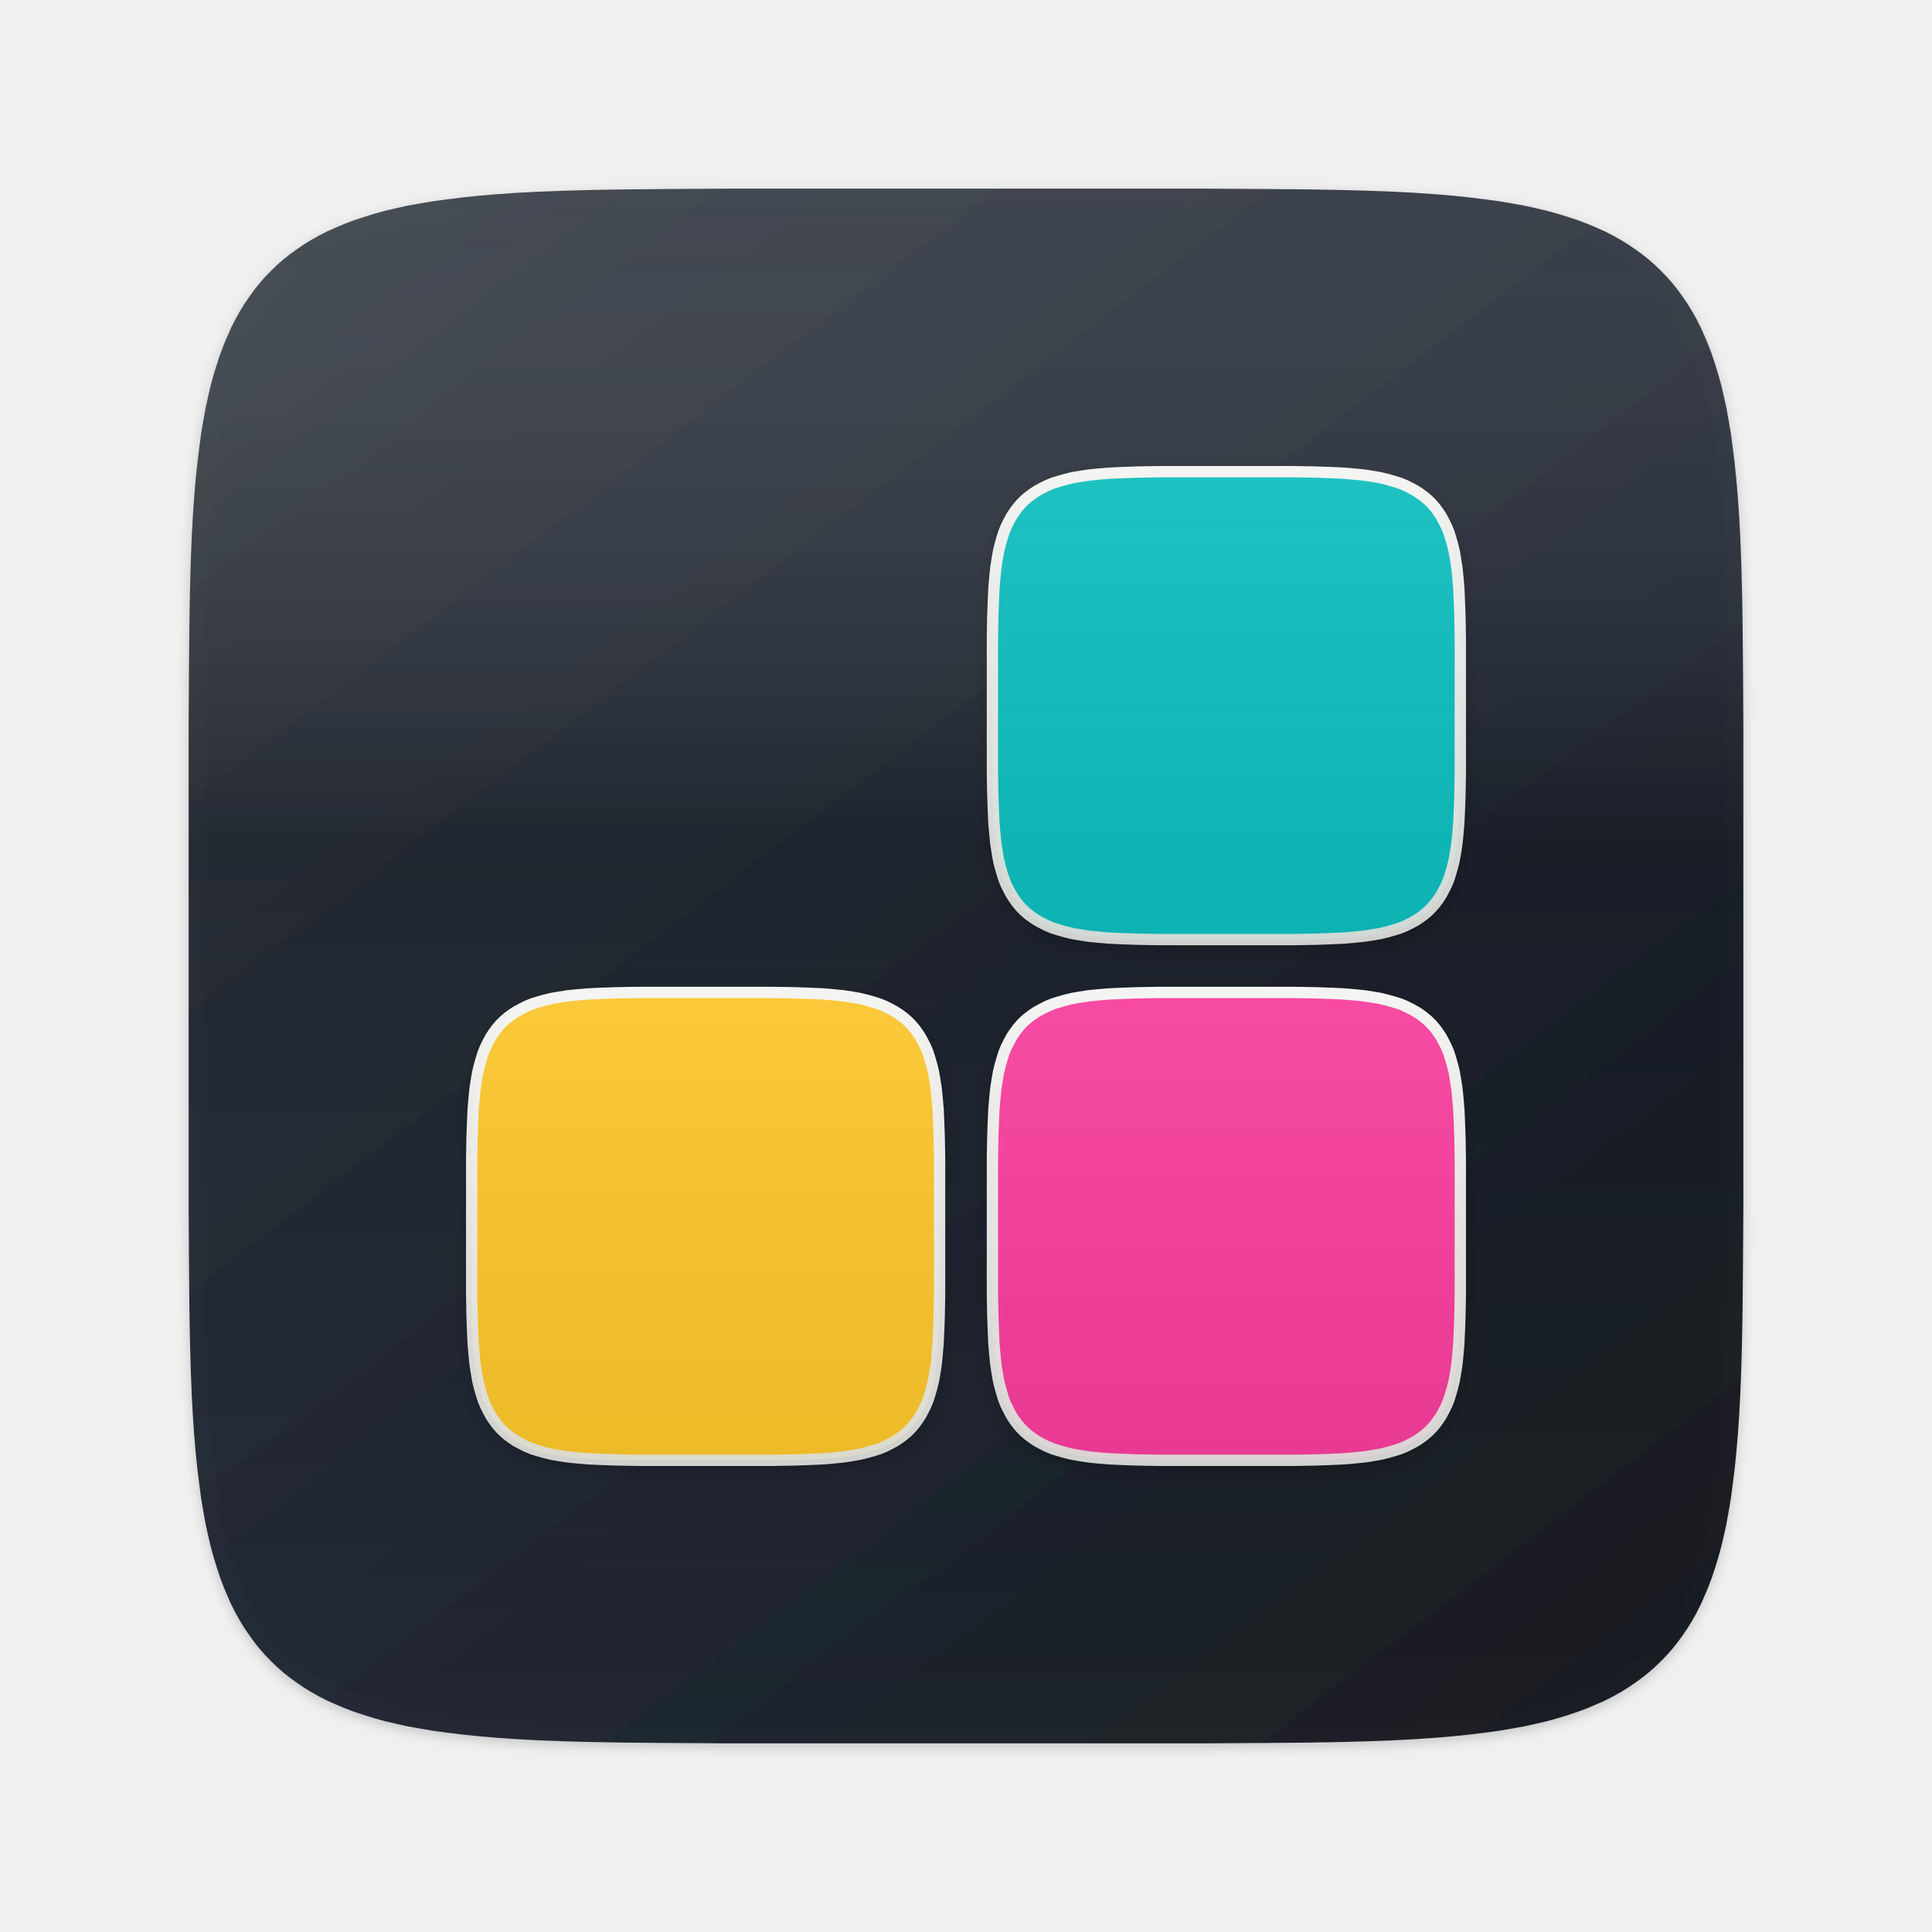
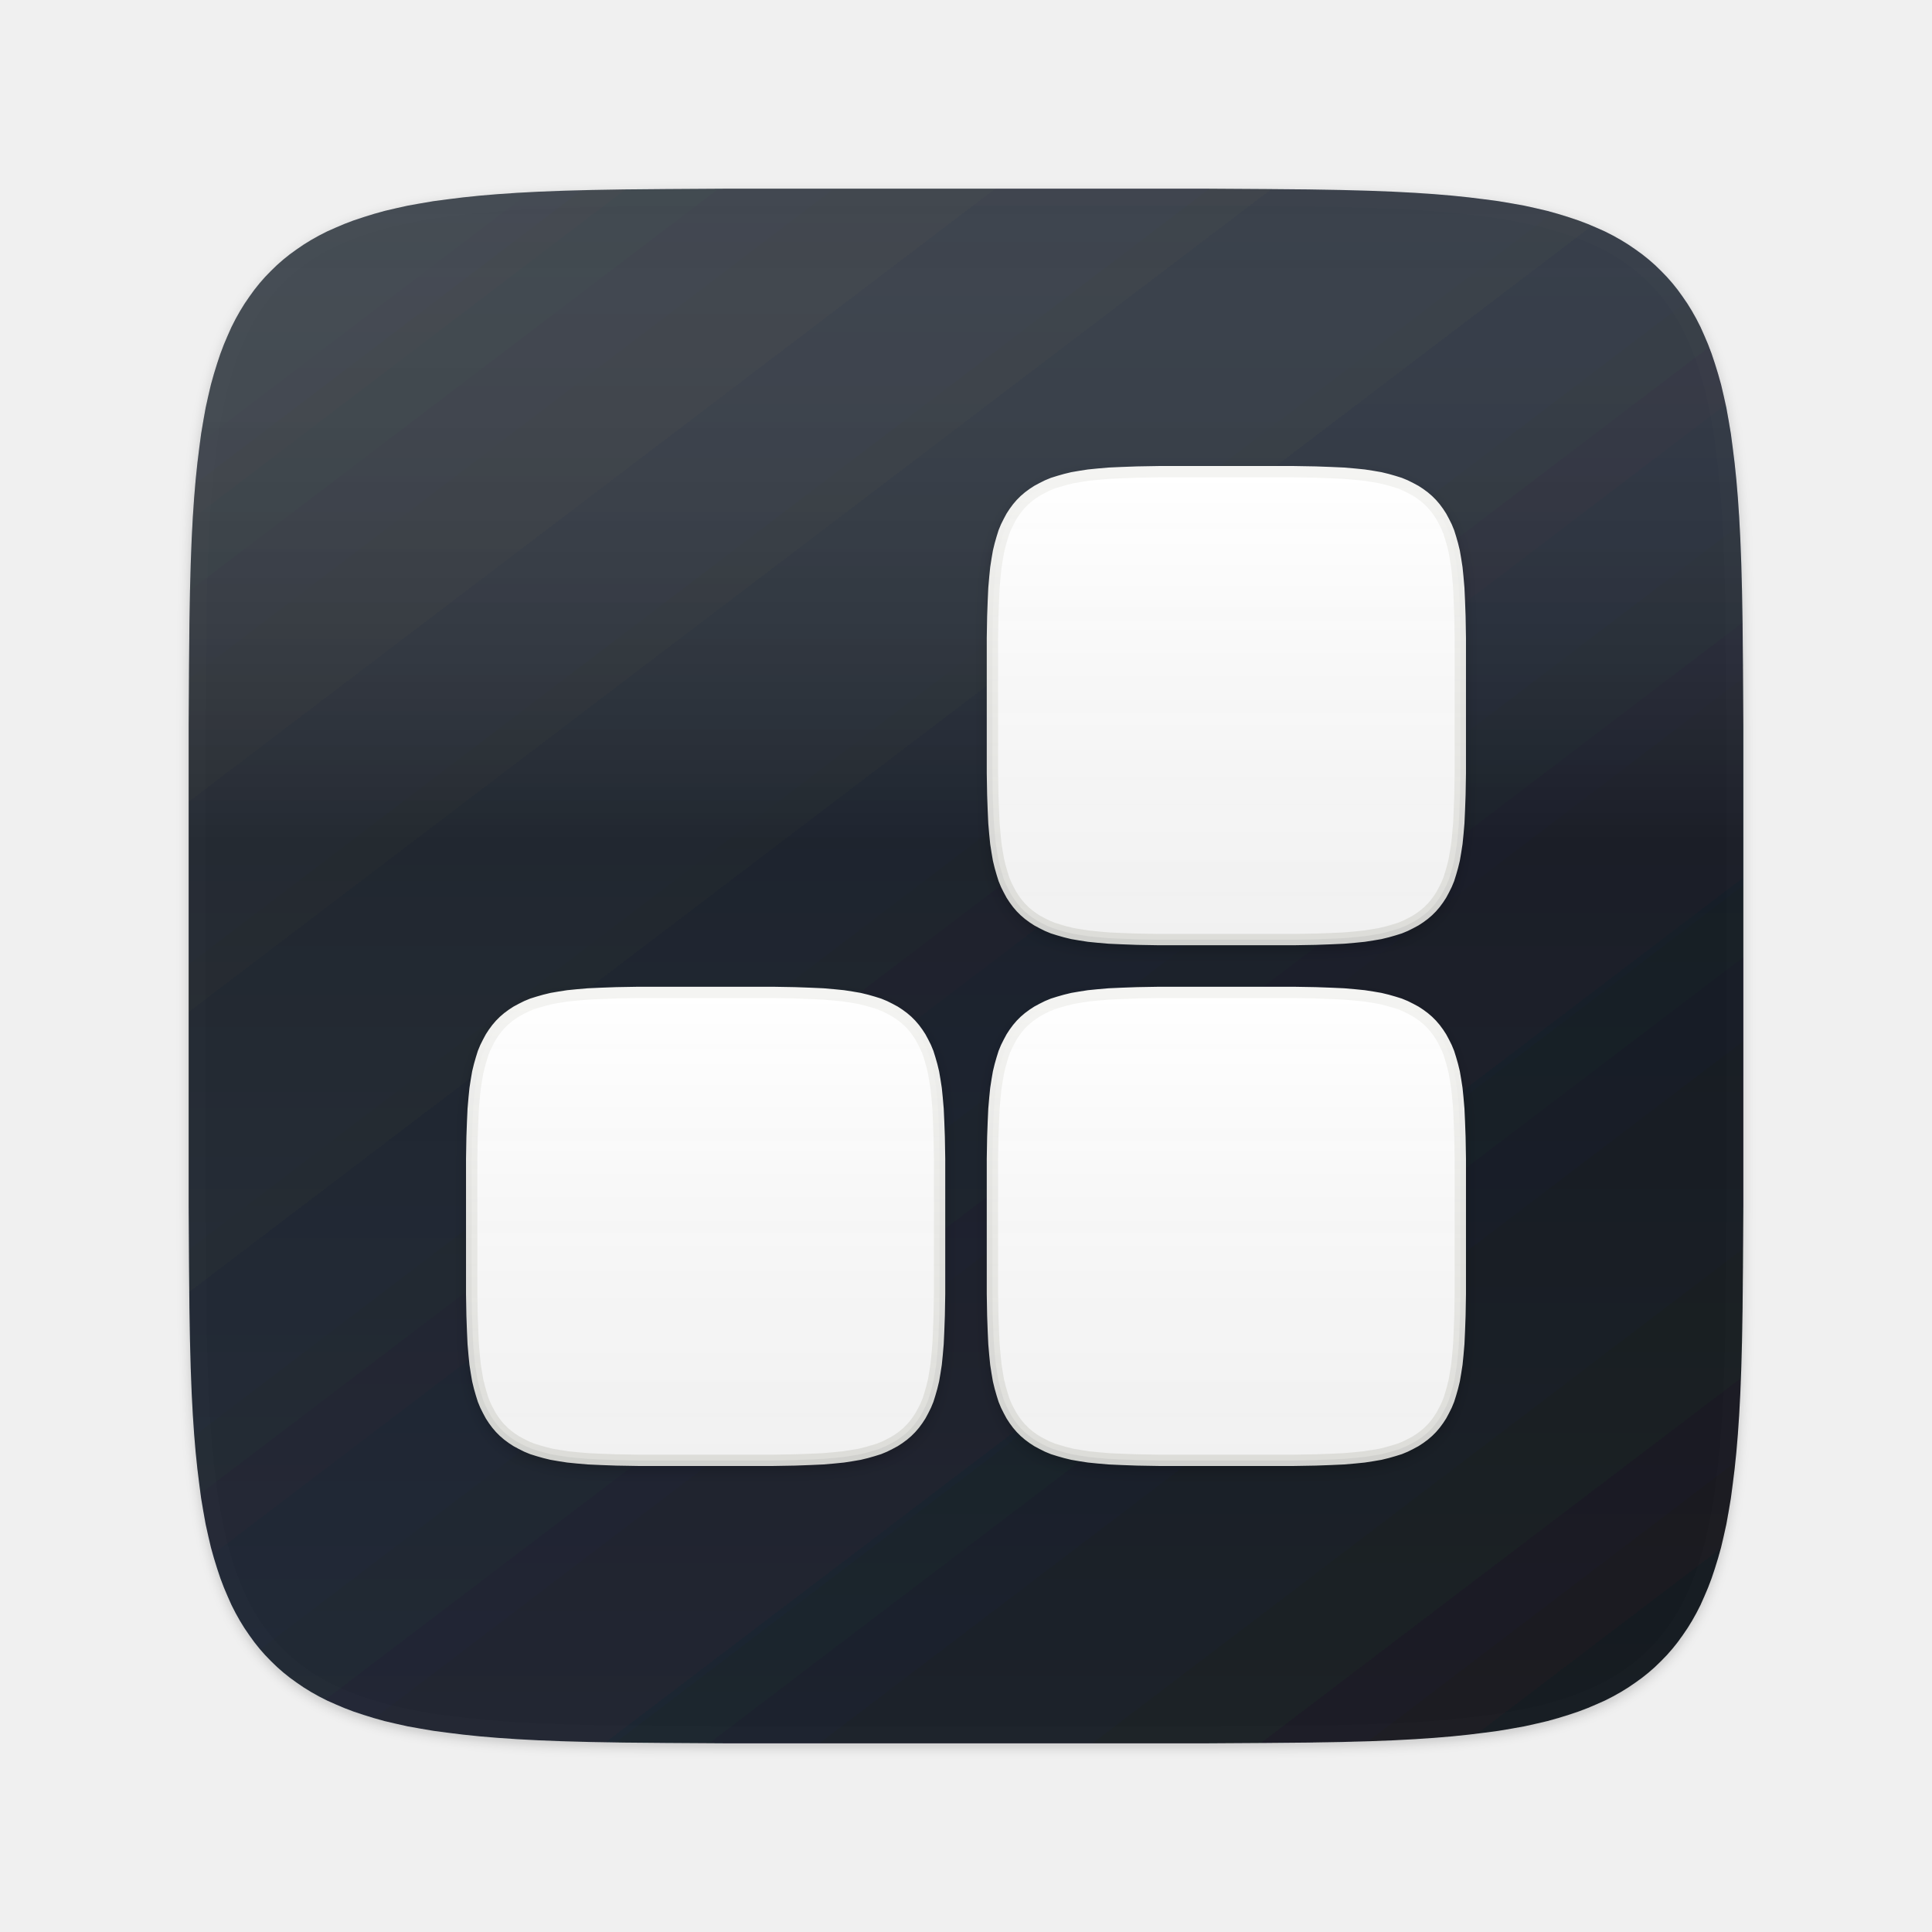
<svg xmlns="http://www.w3.org/2000/svg" data-dc-tpl="5" id="app-icon" width="380" height="380" viewBox="0 0 1024 1024" data-om-id="0e5a34cd:10">
  <defs data-dc-tpl="6" data-om-id="0e5a34cd:11">
    <clipPath data-dc-tpl="7" id="clip-base" data-om-id="0e5a34cd:12">
      <path data-dc-tpl="8" d="M924 512L924 639.2L923.8 671.1L923.6 693.3L923.3 710.8L922.9 725.6L922.4 738.5L921.8 749.9L921.1 760.2L920.3 769.7L919.4 778.4L918.4 786.5L917.4 794.1L916.2 801.2L915 807.9L913.6 814.2L912.2 820.2L910.6 825.9L908.9 831.4L907.2 836.5L905.3 841.5L903.3 846.2L901.3 850.7L899.1 855L896.8 859.1L894.4 863L891.8 866.8L889.2 870.4L886.4 873.9L883.5 877.2L880.4 880.4L877.2 883.5L873.9 886.4L870.4 889.2L866.8 891.8L863 894.4L859.1 896.8L855 899.1L850.7 901.3L846.2 903.3L841.5 905.3L836.5 907.2L831.4 908.9L825.9 910.6L820.2 912.2L814.2 913.6L807.9 915L801.2 916.2L794.1 917.4L786.5 918.4L778.4 919.4L769.7 920.3L760.2 921.1L749.9 921.8L738.5 922.4L725.6 922.9L710.8 923.3L693.3 923.6L671.1 923.8L639.2 924L512 924L384.8 924L352.9 923.8L330.7 923.6L313.2 923.3L298.4 922.9L285.5 922.4L274.1 921.8L263.8 921.1L254.3 920.3L245.6 919.4L237.5 918.4L229.9 917.4L222.8 916.2L216.1 915L209.8 913.6L203.8 912.2L198.1 910.6L192.6 908.9L187.5 907.2L182.5 905.3L177.8 903.3L173.3 901.3L169 899.1L164.9 896.8L161 894.4L157.2 891.8L153.6 889.2L150.1 886.4L146.8 883.5L143.6 880.4L140.5 877.2L137.6 873.9L134.8 870.4L132.2 866.8L129.6 863L127.2 859.1L124.9 855L122.7 850.7L120.7 846.2L118.7 841.5L116.8 836.5L115.1 831.4L113.4 825.9L111.8 820.2L110.4 814.2L109 807.9L107.8 801.2L106.6 794.1L105.6 786.5L104.6 778.4L103.7 769.7L102.9 760.2L102.2 749.9L101.6 738.5L101.1 725.6L100.7 710.8L100.4 693.3L100.2 671.1L100 639.2L100 512L100 384.8L100.2 352.9L100.4 330.7L100.7 313.2L101.1 298.4L101.6 285.5L102.2 274.1L102.9 263.8L103.7 254.3L104.6 245.6L105.6 237.5L106.6 229.9L107.8 222.8L109 216.1L110.4 209.8L111.8 203.8L113.4 198.1L115.1 192.6L116.8 187.5L118.7 182.5L120.7 177.8L122.7 173.3L124.9 169L127.2 164.9L129.6 161L132.2 157.2L134.8 153.6L137.6 150.1L140.5 146.8L143.6 143.6L146.8 140.5L150.1 137.6L153.6 134.8L157.2 132.2L161 129.6L164.9 127.2L169 124.9L173.3 122.7L177.8 120.7L182.5 118.7L187.5 116.8L192.6 115.1L198.1 113.4L203.8 111.8L209.8 110.4L216.1 109L222.8 107.8L229.9 106.6L237.5 105.6L245.6 104.6L254.3 103.7L263.8 102.9L274.1 102.2L285.5 101.6L298.4 101.1L313.2 100.7L330.7 100.4L352.9 100.2L384.8 100L512 100L639.2 100L671.1 100.2L693.3 100.4L710.8 100.7L725.6 101.1L738.5 101.6L749.9 102.2L760.2 102.9L769.7 103.7L778.4 104.6L786.5 105.6L794.1 106.6L801.2 107.8L807.9 109L814.2 110.4L820.2 111.8L825.9 113.4L831.4 115.1L836.5 116.8L841.5 118.7L846.2 120.7L850.7 122.7L855 124.9L859.1 127.2L863 129.6L866.8 132.2L870.4 134.8L873.9 137.6L877.2 140.5L880.4 143.6L883.5 146.8L886.4 150.1L889.2 153.6L891.8 157.2L894.4 161L896.8 164.9L899.1 169L901.3 173.3L903.3 177.8L905.3 182.5L907.2 187.5L908.9 192.6L910.6 198.1L912.2 203.8L913.6 209.8L915 216.1L916.2 222.8L917.4 229.9L918.4 237.5L919.4 245.6L920.3 254.3L921.1 263.8L921.8 274.1L922.4 285.5L922.9 298.4L923.3 313.2L923.6 330.7L923.8 352.9L924 384.8Z" data-om-id="0e5a34cd:13" />
    </clipPath>
    <linearGradient data-dc-tpl="9" id="base-shade" x1="0" y1="0" x2="0" y2="1" data-om-id="0e5a34cd:14">
      <stop data-dc-tpl="10" offset="0" stop-color="#ffffff" stop-opacity="0.075" data-om-id="0e5a34cd:15" />
      <stop data-dc-tpl="11" offset="0.42" stop-color="#000000" stop-opacity="0.215" data-om-id="0e5a34cd:16" />
      <stop data-dc-tpl="12" offset="1" stop-color="#000000" stop-opacity="0" data-om-id="0e5a34cd:17" />
    </linearGradient>
    <linearGradient data-dc-tpl="13" id="base-fill" x1="0.12" y1="0" x2="0.88" y2="1" data-om-id="0e5a34cd:18">
      <stop data-dc-tpl="14" offset="0" stop-color="#363D45" data-om-id="0e5a34cd:19" />
      <stop data-dc-tpl="15" offset="0.55" stop-color="#232A37" data-om-id="0e5a34cd:20" />
      <stop data-dc-tpl="16" offset="1" stop-color="#191D22" data-om-id="0e5a34cd:21" />
    </linearGradient>
    <radialGradient data-dc-tpl="17" id="rim-tl" gradientUnits="userSpaceOnUse" cx="130" cy="130" r="590" data-om-id="0e5a34cd:22">
      <stop data-dc-tpl="18" offset="0" stop-color="#EEF6FA" stop-opacity="0.53" data-om-id="0e5a34cd:23" />
      <stop data-dc-tpl="19" offset="0.5" stop-color="#EEF6FA" stop-opacity="0.148" data-om-id="0e5a34cd:24" />
      <stop data-dc-tpl="20" offset="1" stop-color="#EEF6FA" stop-opacity="0" data-om-id="0e5a34cd:25" />
    </radialGradient>
    <radialGradient data-dc-tpl="21" id="rim-br" gradientUnits="userSpaceOnUse" cx="894" cy="894" r="580" data-om-id="0e5a34cd:26">
      <stop data-dc-tpl="22" offset="0" stop-color="#BFD4E8" stop-opacity="0.9" data-om-id="0e5a34cd:27" />
      <stop data-dc-tpl="23" offset="0.5" stop-color="#BFD4E8" stop-opacity="0.252" data-om-id="0e5a34cd:28" />
      <stop data-dc-tpl="24" offset="1" stop-color="#BFD4E8" stop-opacity="0" data-om-id="0e5a34cd:29" />
    </radialGradient>
    <radialGradient data-dc-tpl="25" id="glow-tl" gradientUnits="userSpaceOnUse" cx="130" cy="130" r="590" data-om-id="0e5a34cd:30">
      <stop data-dc-tpl="26" offset="0" stop-color="#EEF6FA" stop-opacity="0.265" data-om-id="0e5a34cd:31" />
      <stop data-dc-tpl="27" offset="1" stop-color="#EEF6FA" stop-opacity="0" data-om-id="0e5a34cd:32" />
    </radialGradient>
    <radialGradient data-dc-tpl="28" id="glow-br" gradientUnits="userSpaceOnUse" cx="894" cy="894" r="580" data-om-id="0e5a34cd:33">
      <stop data-dc-tpl="29" offset="0" stop-color="#BFD4E8" stop-opacity="0.45" data-om-id="0e5a34cd:34" />
      <stop data-dc-tpl="30" offset="1" stop-color="#BFD4E8" stop-opacity="0" data-om-id="0e5a34cd:35" />
    </radialGradient>
    <filter data-dc-tpl="31" id="glow-blur" x="-10%" y="-10%" width="120%" height="120%" data-om-id="0e5a34cd:36">
      <feGaussianBlur data-dc-tpl="32" stdDeviation="20" data-om-id="0e5a34cd:37" />
    </filter>
    <linearGradient data-dc-tpl="33" id="tile-shade" x1="0" y1="0" x2="0" y2="1" data-om-id="0e5a34cd:38">
      <stop data-dc-tpl="34" offset="0" stop-color="#ffffff" stop-opacity="0.075" data-om-id="0e5a34cd:39" />
      <stop data-dc-tpl="35" offset="1" stop-color="#000000" stop-opacity="0.055" data-om-id="0e5a34cd:40" />
    </linearGradient>
    <linearGradient data-dc-tpl="36" id="tile-rim" x1="0" y1="0" x2="0" y2="1" data-om-id="0e5a34cd:41">
      <stop data-dc-tpl="37" offset="0" stop-color="#f4f4f2" stop-opacity="1.012" data-om-id="0e5a34cd:42" />
      <stop data-dc-tpl="38" offset="1" stop-color="#dcdcd8" stop-opacity="0.943" data-om-id="0e5a34cd:43" />
    </linearGradient>
    <filter data-dc-tpl="39" id="cast" x="-20%" y="-20%" width="140%" height="145%" data-om-id="0e5a34cd:44">
      <feDropShadow data-dc-tpl="40" dx="0" dy="10" stdDeviation="12" flood-color="#000000" flood-opacity="0" data-om-id="0e5a34cd:45" />
      <feDropShadow data-dc-tpl="41" dx="0" dy="2" stdDeviation="3" flood-color="#000000" flood-opacity="0.18" data-om-id="0e5a34cd:46" />
    </filter>
    <filter data-dc-tpl="42" id="tile-drop" x="-15%" y="-15%" width="130%" height="135%" data-om-id="0e5a34cd:47">
      <feDropShadow data-dc-tpl="43" dx="0" dy="3" stdDeviation="5" flood-color="#000000" flood-opacity="0.34" data-om-id="0e5a34cd:48" />
    </filter>
  </defs>
  <g data-dc-tpl="44" filter="url(#cast)" data-om-id="0e5a34cd:49">
    <path data-dc-tpl="45" d="M924 512L924 639.2L923.8 671.1L923.6 693.3L923.3 710.8L922.9 725.6L922.4 738.5L921.8 749.9L921.1 760.2L920.3 769.7L919.4 778.4L918.4 786.5L917.4 794.1L916.2 801.2L915 807.9L913.6 814.2L912.2 820.2L910.6 825.9L908.9 831.4L907.2 836.5L905.3 841.5L903.3 846.2L901.3 850.7L899.1 855L896.8 859.1L894.4 863L891.8 866.8L889.2 870.4L886.4 873.9L883.5 877.2L880.4 880.4L877.2 883.5L873.9 886.4L870.4 889.2L866.8 891.8L863 894.4L859.1 896.8L855 899.1L850.7 901.3L846.2 903.3L841.5 905.3L836.5 907.2L831.4 908.9L825.9 910.6L820.2 912.2L814.2 913.6L807.9 915L801.2 916.2L794.1 917.4L786.5 918.4L778.4 919.4L769.7 920.3L760.2 921.1L749.9 921.8L738.5 922.4L725.6 922.9L710.8 923.3L693.3 923.6L671.1 923.8L639.2 924L512 924L384.8 924L352.9 923.8L330.7 923.6L313.2 923.3L298.4 922.9L285.5 922.4L274.1 921.8L263.8 921.1L254.3 920.3L245.6 919.4L237.5 918.4L229.9 917.4L222.8 916.2L216.1 915L209.8 913.6L203.8 912.2L198.1 910.6L192.6 908.9L187.5 907.2L182.5 905.3L177.8 903.3L173.3 901.3L169 899.1L164.9 896.8L161 894.4L157.2 891.8L153.6 889.2L150.1 886.4L146.8 883.5L143.6 880.4L140.5 877.2L137.6 873.9L134.8 870.4L132.2 866.8L129.6 863L127.2 859.1L124.9 855L122.7 850.7L120.7 846.2L118.7 841.5L116.8 836.5L115.1 831.4L113.4 825.9L111.8 820.2L110.4 814.2L109 807.9L107.8 801.2L106.6 794.1L105.6 786.5L104.6 778.4L103.7 769.7L102.9 760.2L102.2 749.9L101.6 738.5L101.1 725.6L100.7 710.8L100.4 693.3L100.2 671.1L100 639.2L100 512L100 384.8L100.2 352.9L100.4 330.7L100.7 313.2L101.1 298.4L101.6 285.5L102.2 274.1L102.9 263.8L103.7 254.3L104.6 245.6L105.6 237.5L106.6 229.9L107.8 222.8L109 216.1L110.4 209.8L111.8 203.8L113.4 198.1L115.1 192.6L116.8 187.5L118.7 182.5L120.7 177.8L122.7 173.3L124.9 169L127.2 164.9L129.6 161L132.2 157.2L134.8 153.6L137.6 150.1L140.5 146.8L143.6 143.6L146.8 140.5L150.1 137.6L153.6 134.8L157.2 132.2L161 129.6L164.9 127.2L169 124.9L173.3 122.7L177.8 120.7L182.5 118.7L187.5 116.8L192.6 115.1L198.1 113.4L203.8 111.8L209.8 110.4L216.1 109L222.8 107.8L229.9 106.6L237.5 105.6L245.6 104.6L254.3 103.7L263.8 102.9L274.1 102.2L285.5 101.6L298.4 101.1L313.2 100.7L330.7 100.4L352.9 100.2L384.8 100L512 100L639.2 100L671.1 100.2L693.3 100.4L710.8 100.7L725.6 101.1L738.5 101.6L749.9 102.2L760.2 102.9L769.7 103.7L778.4 104.6L786.5 105.6L794.1 106.6L801.2 107.8L807.9 109L814.2 110.4L820.2 111.8L825.9 113.4L831.4 115.1L836.5 116.8L841.5 118.7L846.2 120.7L850.7 122.7L855 124.9L859.1 127.2L863 129.6L866.8 132.2L870.4 134.8L873.9 137.6L877.2 140.5L880.4 143.6L883.5 146.8L886.4 150.1L889.2 153.6L891.8 157.2L894.4 161L896.8 164.9L899.1 169L901.3 173.3L903.3 177.8L905.3 182.5L907.2 187.5L908.9 192.6L910.6 198.1L912.2 203.8L913.6 209.8L915 216.1L916.2 222.8L917.4 229.9L918.4 237.5L919.4 245.6L920.3 254.3L921.1 263.8L921.8 274.1L922.4 285.5L922.9 298.4L923.3 313.2L923.6 330.7L923.8 352.9L924 384.8Z" fill="url(#base-fill)" data-om-id="0e5a34cd:50" />
  </g>
  <path data-dc-tpl="46" d="M924 512L924 639.2L923.8 671.1L923.6 693.3L923.3 710.8L922.9 725.6L922.4 738.5L921.8 749.9L921.1 760.2L920.3 769.7L919.4 778.4L918.4 786.5L917.4 794.1L916.2 801.2L915 807.9L913.6 814.2L912.2 820.2L910.6 825.9L908.9 831.4L907.2 836.5L905.3 841.5L903.3 846.2L901.3 850.7L899.1 855L896.8 859.1L894.4 863L891.8 866.8L889.2 870.4L886.4 873.9L883.5 877.2L880.4 880.4L877.2 883.5L873.9 886.4L870.4 889.2L866.8 891.8L863 894.4L859.1 896.8L855 899.1L850.7 901.3L846.2 903.3L841.5 905.3L836.5 907.2L831.4 908.9L825.9 910.6L820.2 912.2L814.2 913.6L807.9 915L801.2 916.2L794.1 917.4L786.5 918.4L778.4 919.4L769.7 920.3L760.2 921.1L749.9 921.8L738.5 922.4L725.6 922.9L710.8 923.3L693.3 923.6L671.1 923.8L639.2 924L512 924L384.8 924L352.9 923.8L330.7 923.6L313.2 923.3L298.4 922.9L285.5 922.4L274.1 921.8L263.8 921.1L254.3 920.3L245.6 919.4L237.5 918.4L229.9 917.4L222.8 916.2L216.1 915L209.8 913.6L203.8 912.2L198.1 910.6L192.6 908.9L187.5 907.2L182.5 905.3L177.8 903.3L173.3 901.3L169 899.1L164.9 896.8L161 894.4L157.2 891.8L153.6 889.2L150.1 886.4L146.8 883.5L143.6 880.4L140.5 877.2L137.6 873.9L134.8 870.4L132.2 866.8L129.6 863L127.2 859.1L124.9 855L122.7 850.7L120.7 846.2L118.7 841.5L116.8 836.5L115.1 831.4L113.4 825.9L111.8 820.2L110.4 814.2L109 807.9L107.8 801.2L106.6 794.1L105.6 786.5L104.6 778.4L103.7 769.7L102.9 760.2L102.2 749.9L101.6 738.5L101.1 725.6L100.7 710.8L100.4 693.3L100.2 671.1L100 639.2L100 512L100 384.8L100.2 352.9L100.4 330.7L100.7 313.2L101.1 298.4L101.6 285.5L102.2 274.1L102.9 263.8L103.7 254.3L104.6 245.6L105.6 237.5L106.6 229.9L107.8 222.8L109 216.1L110.4 209.8L111.8 203.8L113.4 198.1L115.1 192.6L116.8 187.5L118.7 182.5L120.7 177.8L122.7 173.3L124.9 169L127.2 164.9L129.6 161L132.2 157.2L134.8 153.6L137.6 150.1L140.5 146.8L143.6 143.6L146.8 140.5L150.1 137.6L153.6 134.8L157.2 132.2L161 129.6L164.9 127.2L169 124.9L173.3 122.7L177.8 120.7L182.5 118.7L187.5 116.8L192.6 115.1L198.1 113.4L203.8 111.8L209.8 110.4L216.1 109L222.8 107.8L229.9 106.6L237.5 105.6L245.6 104.6L254.3 103.7L263.8 102.9L274.1 102.2L285.5 101.6L298.4 101.1L313.2 100.7L330.7 100.4L352.9 100.2L384.8 100L512 100L639.2 100L671.1 100.2L693.3 100.4L710.8 100.7L725.6 101.1L738.5 101.6L749.9 102.2L760.2 102.9L769.7 103.7L778.4 104.6L786.5 105.6L794.1 106.6L801.2 107.8L807.9 109L814.2 110.4L820.2 111.8L825.9 113.4L831.4 115.1L836.5 116.8L841.5 118.7L846.2 120.7L850.7 122.7L855 124.9L859.1 127.2L863 129.6L866.8 132.2L870.4 134.8L873.9 137.6L877.2 140.5L880.4 143.6L883.5 146.8L886.4 150.1L889.2 153.6L891.8 157.2L894.4 161L896.8 164.9L899.1 169L901.3 173.3L903.3 177.8L905.3 182.5L907.2 187.5L908.9 192.6L910.6 198.1L912.2 203.8L913.6 209.8L915 216.1L916.2 222.8L917.4 229.9L918.4 237.5L919.4 245.6L920.3 254.3L921.1 263.8L921.8 274.1L922.4 285.5L922.9 298.4L923.3 313.2L923.6 330.7L923.8 352.9L924 384.8Z" fill="url(#base-shade)" data-om-id="0e5a34cd:51" />
  <g data-dc-tpl="47" clip-path="url(#clip-base)" data-om-id="0e5a34cd:52">
    <path data-dc-tpl="50" d="M924 512L924 639.2L923.8 671.1L923.6 693.3L923.3 710.8L922.9 725.6L922.4 738.5L921.8 749.9L921.1 760.2L920.3 769.7L919.4 778.4L918.4 786.5L917.4 794.1L916.2 801.2L915 807.9L913.6 814.2L912.2 820.2L910.6 825.9L908.9 831.4L907.2 836.5L905.3 841.5L903.3 846.2L901.3 850.7L899.1 855L896.8 859.1L894.4 863L891.8 866.8L889.2 870.4L886.4 873.9L883.5 877.2L880.4 880.4L877.2 883.5L873.9 886.4L870.4 889.2L866.8 891.8L863 894.4L859.1 896.8L855 899.1L850.7 901.3L846.2 903.3L841.5 905.3L836.5 907.2L831.4 908.9L825.9 910.6L820.2 912.2L814.2 913.6L807.9 915L801.2 916.2L794.1 917.4L786.5 918.4L778.4 919.4L769.7 920.3L760.2 921.1L749.9 921.8L738.5 922.4L725.6 922.9L710.8 923.3L693.3 923.6L671.1 923.8L639.2 924L512 924L384.8 924L352.9 923.8L330.7 923.6L313.2 923.3L298.4 922.9L285.5 922.4L274.1 921.8L263.8 921.1L254.3 920.3L245.6 919.4L237.5 918.4L229.9 917.4L222.8 916.2L216.1 915L209.8 913.6L203.8 912.2L198.1 910.6L192.6 908.9L187.5 907.2L182.5 905.3L177.8 903.3L173.3 901.3L169 899.1L164.9 896.8L161 894.4L157.2 891.8L153.6 889.2L150.1 886.4L146.8 883.5L143.6 880.4L140.5 877.2L137.6 873.9L134.8 870.4L132.2 866.8L129.6 863L127.2 859.1L124.9 855L122.7 850.7L120.7 846.2L118.7 841.5L116.8 836.5L115.1 831.4L113.4 825.9L111.8 820.2L110.4 814.2L109 807.9L107.8 801.2L106.6 794.1L105.6 786.5L104.6 778.4L103.7 769.7L102.9 760.2L102.2 749.9L101.6 738.5L101.1 725.6L100.7 710.8L100.4 693.3L100.2 671.1L100 639.2L100 512L100 384.8L100.2 352.9L100.4 330.7L100.7 313.2L101.1 298.4L101.6 285.5L102.2 274.1L102.9 263.8L103.7 254.3L104.6 245.6L105.6 237.5L106.6 229.9L107.8 222.8L109 216.1L110.4 209.8L111.8 203.8L113.4 198.1L115.1 192.6L116.8 187.5L118.7 182.5L120.7 177.8L122.7 173.3L124.9 169L127.2 164.9L129.6 161L132.2 157.2L134.8 153.6L137.6 150.1L140.5 146.8L143.6 143.6L146.8 140.5L150.1 137.6L153.6 134.8L157.2 132.2L161 129.6L164.9 127.2L169 124.9L173.3 122.7L177.8 120.7L182.5 118.7L187.5 116.8L192.6 115.1L198.1 113.4L203.8 111.8L209.8 110.4L216.1 109L222.8 107.8L229.9 106.6L237.5 105.6L245.6 104.6L254.3 103.7L263.8 102.9L274.1 102.2L285.5 101.6L298.4 101.1L313.2 100.7L330.7 100.4L352.9 100.2L384.8 100L512 100L639.2 100L671.1 100.2L693.3 100.4L710.8 100.7L725.6 101.1L738.5 101.6L749.9 102.2L760.2 102.9L769.7 103.7L778.4 104.6L786.5 105.6L794.1 106.6L801.2 107.8L807.9 109L814.2 110.4L820.2 111.8L825.9 113.4L831.4 115.1L836.5 116.8L841.5 118.7L846.2 120.7L850.7 122.7L855 124.9L859.1 127.2L863 129.6L866.8 132.2L870.4 134.8L873.9 137.6L877.2 140.5L880.4 143.6L883.5 146.8L886.4 150.1L889.2 153.6L891.8 157.2L894.4 161L896.8 164.9L899.1 169L901.3 173.3L903.3 177.8L905.3 182.5L907.2 187.5L908.9 192.6L910.6 198.1L912.2 203.8L913.6 209.8L915 216.1L916.2 222.8L917.4 229.9L918.4 237.5L919.4 245.6L920.3 254.3L921.1 263.8L921.8 274.1L922.4 285.5L922.9 298.4L923.3 313.2L923.6 330.7L923.8 352.9L924 384.8Z" fill="none" stroke="#e7eef3" stroke-opacity="0.01" stroke-width="18" data-om-id="0e5a34cd:55" />
  </g>
  <g data-dc-tpl="53" filter="url(#tile-drop)" data-om-id="0e5a34cd:58">
-     <path data-dc-tpl="54" d="M248 124L248 159.8L247.8 171.3L247.5 179.5L247.2 186.2L246.7 192L246.2 197L245.5 201.5L244.8 205.6L243.9 209.3L242.9 212.8L241.9 216L240.7 218.9L239.3 221.7L237.9 224.3L236.4 226.6L234.7 228.9L232.9 231L231 232.9L228.9 234.7L226.6 236.4L224.3 237.9L221.7 239.3L218.9 240.7L216 241.9L212.8 242.9L209.3 243.9L205.6 244.8L201.5 245.5L197 246.2L192 246.7L186.2 247.2L179.5 247.5L171.3 247.8L159.8 248L124 248L88.2 248L76.7 247.8L68.5 247.5L61.8 247.2L56 246.7L51 246.2L46.5 245.5L42.4 244.8L38.7 243.9L35.2 242.9L32 241.9L29.1 240.7L26.3 239.3L23.7 237.9L21.4 236.4L19.1 234.7L17 232.9L15.1 231L13.3 228.9L11.6 226.6L10.1 224.3L8.7 221.7L7.3 218.9L6.1 216L5.1 212.8L4.1 209.3L3.2 205.6L2.5 201.5L1.8 197L1.3 192L0.8 186.2L0.5 179.5L0.2 171.3L0 159.8L0 124L0 88.2L0.2 76.7L0.5 68.5L0.8 61.8L1.3 56L1.8 51L2.5 46.5L3.2 42.4L4.1 38.7L5.1 35.2L6.1 32L7.3 29.1L8.7 26.3L10.1 23.7L11.6 21.4L13.3 19.1L15.1 17L17 15.1L19.1 13.3L21.4 11.6L23.7 10.1L26.3 8.7L29.1 7.3L32 6.1L35.2 5.1L38.7 4.1L42.4 3.2L46.5 2.5L51 1.8L56 1.3L61.8 0.8L68.5 0.5L76.7 0.2L88.2 0L124 0L159.8 0L171.3 0.2L179.5 0.5L186.2 0.8L192 1.3L197 1.8L201.5 2.5L205.6 3.2L209.3 4.1L212.8 5.1L216 6.1L218.9 7.3L221.7 8.7L224.3 10.1L226.6 11.6L228.9 13.3L231 15.1L232.9 17L234.7 19.1L236.4 21.4L237.9 23.7L239.3 26.3L240.7 29.1L241.9 32L242.9 35.2L243.9 38.7L244.8 42.4L245.5 46.5L246.2 51L246.7 56L247.2 61.8L247.5 68.5L247.8 76.7L248 88.2Z" transform="translate(526,250)" fill="#10BDBD" data-om-id="0e5a34cd:59" />
-     <path data-dc-tpl="55" d="M248 124L248 159.8L247.8 171.3L247.5 179.5L247.2 186.2L246.7 192L246.2 197L245.5 201.5L244.8 205.6L243.9 209.3L242.9 212.8L241.9 216L240.7 218.9L239.3 221.7L237.9 224.3L236.4 226.6L234.7 228.9L232.9 231L231 232.9L228.9 234.7L226.6 236.4L224.3 237.9L221.7 239.3L218.9 240.7L216 241.9L212.8 242.9L209.3 243.9L205.6 244.8L201.5 245.5L197 246.2L192 246.7L186.2 247.2L179.5 247.5L171.3 247.8L159.8 248L124 248L88.2 248L76.7 247.8L68.5 247.5L61.8 247.2L56 246.7L51 246.2L46.5 245.5L42.4 244.8L38.7 243.9L35.2 242.9L32 241.9L29.1 240.7L26.3 239.3L23.7 237.9L21.4 236.4L19.1 234.7L17 232.9L15.1 231L13.3 228.9L11.6 226.6L10.1 224.3L8.7 221.7L7.3 218.9L6.1 216L5.1 212.8L4.1 209.3L3.2 205.6L2.5 201.5L1.8 197L1.3 192L0.8 186.2L0.5 179.5L0.2 171.3L0 159.8L0 124L0 88.2L0.2 76.7L0.5 68.5L0.8 61.8L1.3 56L1.8 51L2.5 46.5L3.2 42.4L4.1 38.7L5.1 35.2L6.1 32L7.3 29.1L8.7 26.3L10.1 23.7L11.6 21.4L13.3 19.1L15.1 17L17 15.1L19.1 13.3L21.4 11.6L23.7 10.1L26.3 8.7L29.1 7.3L32 6.1L35.2 5.1L38.7 4.1L42.4 3.2L46.5 2.5L51 1.8L56 1.3L61.8 0.8L68.5 0.5L76.7 0.2L88.2 0L124 0L159.8 0L171.3 0.2L179.5 0.5L186.2 0.8L192 1.3L197 1.8L201.5 2.5L205.6 3.2L209.3 4.1L212.8 5.1L216 6.1L218.9 7.3L221.7 8.7L224.3 10.1L226.6 11.6L228.9 13.3L231 15.1L232.9 17L234.7 19.1L236.4 21.4L237.9 23.7L239.3 26.3L240.7 29.1L241.9 32L242.9 35.2L243.9 38.7L244.8 42.4L245.5 46.5L246.2 51L246.7 56L247.2 61.8L247.5 68.5L247.8 76.7L248 88.2Z" transform="translate(250,526)" fill="#FBC52B" data-om-id="0e5a34cd:60" />
-     <path data-dc-tpl="56" d="M248 124L248 159.8L247.8 171.3L247.5 179.5L247.2 186.2L246.7 192L246.2 197L245.5 201.5L244.8 205.6L243.9 209.3L242.9 212.8L241.9 216L240.7 218.9L239.3 221.7L237.9 224.3L236.4 226.6L234.7 228.9L232.9 231L231 232.9L228.9 234.7L226.6 236.4L224.3 237.9L221.7 239.3L218.9 240.7L216 241.9L212.8 242.9L209.3 243.9L205.6 244.8L201.5 245.5L197 246.2L192 246.7L186.2 247.2L179.5 247.5L171.3 247.8L159.8 248L124 248L88.2 248L76.7 247.8L68.5 247.5L61.8 247.2L56 246.7L51 246.2L46.5 245.5L42.4 244.8L38.7 243.9L35.2 242.9L32 241.9L29.1 240.7L26.3 239.3L23.7 237.9L21.4 236.4L19.1 234.7L17 232.9L15.1 231L13.3 228.9L11.6 226.6L10.1 224.3L8.7 221.7L7.3 218.9L6.1 216L5.1 212.8L4.1 209.3L3.2 205.6L2.5 201.5L1.8 197L1.3 192L0.8 186.2L0.5 179.5L0.2 171.3L0 159.8L0 124L0 88.2L0.2 76.7L0.5 68.5L0.8 61.8L1.3 56L1.8 51L2.5 46.5L3.2 42.4L4.1 38.7L5.1 35.2L6.1 32L7.3 29.1L8.7 26.3L10.1 23.7L11.6 21.4L13.3 19.1L15.1 17L17 15.1L19.1 13.3L21.4 11.6L23.7 10.1L26.3 8.7L29.1 7.3L32 6.1L35.2 5.1L38.7 4.1L42.4 3.2L46.5 2.5L51 1.8L56 1.3L61.8 0.8L68.5 0.5L76.7 0.2L88.2 0L124 0L159.8 0L171.3 0.2L179.5 0.5L186.2 0.8L192 1.3L197 1.8L201.5 2.5L205.6 3.2L209.3 4.1L212.8 5.1L216 6.1L218.9 7.3L221.7 8.7L224.3 10.1L226.6 11.6L228.9 13.3L231 15.1L232.9 17L234.7 19.1L236.4 21.4L237.9 23.7L239.3 26.3L240.7 29.1L241.9 32L242.9 35.2L243.9 38.7L244.8 42.4L245.5 46.5L246.2 51L246.7 56L247.2 61.8L247.5 68.5L247.8 76.7L248 88.2Z" transform="translate(526,526)" fill="#F73E9C" data-om-id="0e5a34cd:61" />
+     <path data-dc-tpl="54" d="M248 124L248 159.8L247.8 171.3L247.5 179.5L247.2 186.2L246.7 192L246.2 197L245.5 201.5L244.8 205.6L243.9 209.3L242.9 212.8L241.9 216L240.7 218.9L239.3 221.7L237.9 224.3L236.4 226.6L234.7 228.9L232.9 231L231 232.9L228.9 234.7L226.6 236.4L224.3 237.9L221.7 239.3L218.9 240.7L216 241.9L212.8 242.9L209.3 243.9L205.6 244.8L201.5 245.5L197 246.2L192 246.7L186.2 247.2L179.5 247.5L171.3 247.8L159.8 248L124 248L88.2 248L76.7 247.8L68.5 247.5L61.8 247.2L56 246.7L51 246.2L46.5 245.5L42.4 244.8L38.7 243.9L35.2 242.9L32 241.9L29.1 240.7L26.3 239.3L23.7 237.9L21.4 236.4L19.1 234.7L17 232.9L15.1 231L13.3 228.9L11.6 226.6L10.1 224.3L8.7 221.7L7.3 218.9L6.1 216L5.1 212.8L4.1 209.3L3.2 205.6L2.5 201.5L1.8 197L1.3 192L0.8 186.2L0.5 179.5L0.2 171.3L0 159.8L0 124L0 88.2L0.2 76.7L0.5 68.5L0.8 61.8L1.3 56L1.8 51L2.5 46.5L3.2 42.4L4.1 38.7L5.1 35.2L6.1 32L7.3 29.1L8.7 26.3L10.1 23.7L11.6 21.4L13.3 19.1L15.1 17L17 15.1L19.1 13.3L21.4 11.6L23.7 10.1L26.3 8.7L29.1 7.3L32 6.1L35.2 5.1L38.7 4.1L42.4 3.2L46.5 2.5L51 1.8L56 1.3L61.8 0.8L68.5 0.5L76.7 0.2L88.2 0L124 0L159.8 0L171.3 0.2L179.5 0.5L186.2 0.8L192 1.3L197 1.8L201.5 2.5L205.6 3.2L209.3 4.1L212.8 5.1L216 6.1L218.9 7.3L221.7 8.7L224.3 10.1L226.6 11.6L228.9 13.3L231 15.1L232.9 17L234.7 19.1L236.4 21.4L237.9 23.7L239.3 26.3L240.7 29.1L241.9 32L242.9 35.2L243.9 38.7L244.8 42.4L245.5 46.5L246.2 51L246.7 56L247.2 61.8L247.5 68.5L247.8 76.7L248 88.2Z" transform="translate(526,250)" fill="#FFFFFF" data-om-id="0e5a34cd:59" />
+     <path data-dc-tpl="55" d="M248 124L248 159.8L247.8 171.3L247.5 179.5L247.2 186.2L246.7 192L246.2 197L245.5 201.5L244.8 205.6L243.9 209.3L242.9 212.8L241.9 216L240.7 218.9L239.3 221.7L237.9 224.3L236.4 226.6L234.7 228.9L232.9 231L231 232.9L228.9 234.7L226.6 236.4L224.3 237.9L221.7 239.3L218.9 240.7L216 241.9L212.8 242.9L209.3 243.9L205.6 244.8L201.5 245.5L197 246.2L192 246.7L186.2 247.2L179.5 247.5L171.3 247.8L159.8 248L124 248L88.2 248L76.7 247.8L68.5 247.5L61.8 247.2L56 246.7L51 246.2L46.5 245.5L42.4 244.8L38.7 243.9L35.2 242.9L32 241.9L29.1 240.7L26.3 239.3L23.7 237.9L21.4 236.4L19.1 234.7L17 232.9L15.1 231L13.3 228.9L11.6 226.6L10.1 224.3L8.7 221.7L7.3 218.9L6.1 216L5.1 212.8L4.1 209.3L3.2 205.6L2.5 201.5L1.8 197L1.3 192L0.8 186.2L0.5 179.5L0.2 171.3L0 159.8L0 124L0 88.2L0.2 76.7L0.5 68.5L0.8 61.8L1.3 56L1.8 51L2.5 46.5L3.2 42.4L4.1 38.7L5.1 35.2L6.1 32L7.3 29.1L8.7 26.3L10.1 23.7L11.6 21.4L13.3 19.1L15.1 17L17 15.1L19.1 13.3L21.4 11.6L23.7 10.1L26.3 8.7L29.1 7.3L32 6.1L35.2 5.1L38.7 4.1L42.4 3.2L46.5 2.5L51 1.8L56 1.3L61.8 0.8L68.5 0.5L76.7 0.2L88.2 0L124 0L159.8 0L171.3 0.2L179.5 0.5L186.2 0.8L192 1.3L197 1.8L201.5 2.5L205.6 3.2L209.3 4.1L212.8 5.1L216 6.1L218.9 7.3L221.7 8.7L224.3 10.1L226.6 11.6L228.9 13.3L231 15.1L232.9 17L234.7 19.1L236.4 21.4L237.9 23.7L239.3 26.3L240.7 29.1L241.9 32L242.9 35.2L243.9 38.7L244.8 42.4L245.5 46.5L246.2 51L246.7 56L247.2 61.8L247.5 68.5L247.8 76.7L248 88.2Z" transform="translate(250,526)" fill="#FFFFFF" data-om-id="0e5a34cd:60" />
+     <path data-dc-tpl="56" d="M248 124L248 159.8L247.8 171.3L247.5 179.5L247.2 186.2L246.7 192L246.2 197L245.5 201.5L244.8 205.6L243.9 209.3L242.9 212.8L241.9 216L240.7 218.9L239.3 221.7L237.9 224.3L236.4 226.6L234.7 228.9L232.9 231L231 232.9L228.9 234.7L226.6 236.4L224.3 237.9L221.7 239.3L218.9 240.7L216 241.9L212.8 242.9L209.3 243.9L205.6 244.8L201.5 245.5L197 246.2L192 246.7L186.2 247.2L179.5 247.5L171.3 247.8L159.8 248L124 248L88.2 248L76.7 247.8L68.5 247.5L61.8 247.2L56 246.7L51 246.2L46.5 245.5L42.4 244.8L38.7 243.9L35.2 242.9L32 241.9L29.1 240.7L26.3 239.3L23.7 237.9L21.4 236.4L19.1 234.7L17 232.9L15.1 231L13.3 228.9L11.6 226.6L10.1 224.3L8.7 221.7L7.3 218.9L6.1 216L5.1 212.8L4.1 209.3L3.2 205.6L2.5 201.5L1.8 197L1.3 192L0.8 186.2L0.5 179.5L0.2 171.3L0 159.8L0 124L0 88.2L0.2 76.7L0.5 68.5L0.8 61.8L1.3 56L1.8 51L2.5 46.5L3.2 42.4L4.1 38.7L5.1 35.2L6.1 32L7.3 29.1L8.7 26.3L10.1 23.7L11.6 21.4L13.3 19.1L15.1 17L17 15.1L19.1 13.3L21.4 11.6L23.7 10.1L26.3 8.7L29.1 7.3L32 6.1L35.2 5.1L38.7 4.1L42.4 3.2L46.5 2.5L51 1.8L56 1.3L61.8 0.8L68.5 0.5L76.7 0.2L88.2 0L124 0L159.8 0L171.3 0.2L179.5 0.5L186.2 0.8L192 1.3L197 1.8L201.5 2.5L205.6 3.2L209.3 4.1L212.8 5.1L216 6.1L218.9 7.3L221.7 8.7L224.3 10.1L226.6 11.6L228.9 13.3L231 15.1L232.9 17L234.7 19.1L236.4 21.4L237.9 23.7L239.3 26.3L240.7 29.1L241.9 32L242.9 35.2L243.9 38.7L244.8 42.4L245.5 46.5L246.2 51L246.7 56L247.2 61.8L247.5 68.5L247.8 76.7L248 88.2Z" transform="translate(526,526)" fill="#FFFFFF" data-om-id="0e5a34cd:61" />
  </g>
  <g data-dc-tpl="57" fill="url(#tile-shade)" stroke="url(#tile-rim)" stroke-width="6" data-om-id="0e5a34cd:62">
    <path data-dc-tpl="58" d="M248 124L248 159.8L247.8 171.3L247.5 179.5L247.2 186.2L246.7 192L246.2 197L245.5 201.5L244.8 205.6L243.9 209.3L242.9 212.8L241.9 216L240.7 218.9L239.3 221.7L237.9 224.3L236.4 226.6L234.7 228.9L232.9 231L231 232.9L228.9 234.7L226.6 236.4L224.3 237.9L221.7 239.3L218.9 240.7L216 241.9L212.8 242.9L209.3 243.9L205.6 244.8L201.5 245.5L197 246.2L192 246.7L186.2 247.2L179.5 247.5L171.3 247.8L159.8 248L124 248L88.2 248L76.7 247.8L68.5 247.5L61.8 247.2L56 246.7L51 246.2L46.5 245.5L42.4 244.8L38.7 243.9L35.2 242.9L32 241.9L29.1 240.7L26.3 239.3L23.7 237.9L21.4 236.4L19.1 234.7L17 232.9L15.1 231L13.3 228.9L11.6 226.6L10.1 224.3L8.7 221.7L7.3 218.9L6.1 216L5.1 212.8L4.1 209.3L3.2 205.6L2.5 201.5L1.8 197L1.3 192L0.8 186.2L0.5 179.5L0.2 171.3L0 159.8L0 124L0 88.2L0.2 76.7L0.5 68.5L0.8 61.8L1.3 56L1.8 51L2.5 46.5L3.2 42.4L4.1 38.7L5.1 35.2L6.1 32L7.3 29.1L8.7 26.3L10.1 23.7L11.6 21.4L13.3 19.1L15.1 17L17 15.1L19.1 13.3L21.4 11.6L23.7 10.1L26.3 8.7L29.1 7.3L32 6.1L35.2 5.1L38.7 4.1L42.4 3.2L46.5 2.5L51 1.8L56 1.3L61.8 0.8L68.5 0.5L76.7 0.2L88.2 0L124 0L159.8 0L171.3 0.2L179.5 0.5L186.2 0.8L192 1.3L197 1.8L201.5 2.5L205.6 3.2L209.3 4.1L212.8 5.1L216 6.1L218.9 7.3L221.7 8.7L224.3 10.1L226.6 11.6L228.9 13.3L231 15.1L232.9 17L234.7 19.1L236.4 21.4L237.9 23.7L239.3 26.3L240.7 29.1L241.9 32L242.9 35.2L243.9 38.7L244.8 42.4L245.5 46.5L246.2 51L246.7 56L247.2 61.8L247.5 68.5L247.8 76.7L248 88.2Z" transform="translate(526,250)" data-om-id="0e5a34cd:63" />
    <path data-dc-tpl="59" d="M248 124L248 159.8L247.8 171.3L247.5 179.5L247.2 186.2L246.7 192L246.2 197L245.5 201.5L244.8 205.6L243.9 209.3L242.9 212.8L241.9 216L240.7 218.9L239.3 221.7L237.9 224.3L236.4 226.6L234.7 228.9L232.9 231L231 232.9L228.9 234.7L226.6 236.4L224.3 237.9L221.7 239.3L218.9 240.7L216 241.9L212.8 242.9L209.3 243.9L205.6 244.8L201.5 245.5L197 246.2L192 246.7L186.2 247.2L179.5 247.5L171.3 247.8L159.8 248L124 248L88.2 248L76.7 247.8L68.5 247.5L61.8 247.2L56 246.7L51 246.2L46.5 245.5L42.4 244.8L38.7 243.9L35.2 242.9L32 241.9L29.1 240.7L26.3 239.3L23.7 237.9L21.4 236.4L19.1 234.7L17 232.9L15.1 231L13.3 228.9L11.6 226.6L10.1 224.3L8.7 221.7L7.3 218.9L6.1 216L5.1 212.8L4.1 209.3L3.2 205.6L2.5 201.5L1.8 197L1.3 192L0.8 186.2L0.5 179.5L0.2 171.3L0 159.8L0 124L0 88.2L0.2 76.7L0.5 68.5L0.8 61.8L1.3 56L1.8 51L2.5 46.5L3.2 42.4L4.1 38.7L5.1 35.2L6.1 32L7.3 29.1L8.7 26.3L10.1 23.7L11.6 21.4L13.3 19.1L15.1 17L17 15.1L19.1 13.3L21.4 11.6L23.7 10.1L26.3 8.7L29.1 7.3L32 6.1L35.2 5.1L38.7 4.1L42.4 3.2L46.5 2.5L51 1.8L56 1.3L61.8 0.8L68.5 0.5L76.7 0.2L88.2 0L124 0L159.8 0L171.3 0.2L179.5 0.5L186.2 0.8L192 1.3L197 1.8L201.5 2.5L205.6 3.2L209.3 4.1L212.8 5.1L216 6.1L218.9 7.3L221.7 8.7L224.3 10.1L226.6 11.6L228.9 13.3L231 15.1L232.9 17L234.7 19.1L236.4 21.4L237.9 23.7L239.3 26.3L240.7 29.1L241.9 32L242.9 35.2L243.9 38.7L244.8 42.4L245.5 46.5L246.2 51L246.7 56L247.2 61.8L247.5 68.5L247.8 76.7L248 88.2Z" transform="translate(250,526)" data-om-id="0e5a34cd:64" />
    <path data-dc-tpl="60" d="M248 124L248 159.8L247.8 171.3L247.5 179.5L247.2 186.2L246.7 192L246.2 197L245.5 201.5L244.8 205.6L243.9 209.3L242.9 212.8L241.9 216L240.7 218.9L239.3 221.7L237.9 224.3L236.4 226.6L234.7 228.9L232.9 231L231 232.9L228.9 234.7L226.6 236.4L224.3 237.9L221.7 239.3L218.9 240.7L216 241.9L212.8 242.9L209.3 243.9L205.6 244.8L201.5 245.5L197 246.2L192 246.7L186.2 247.2L179.5 247.5L171.3 247.8L159.8 248L124 248L88.2 248L76.7 247.8L68.5 247.5L61.8 247.2L56 246.7L51 246.2L46.5 245.5L42.4 244.8L38.7 243.9L35.2 242.9L32 241.9L29.1 240.7L26.3 239.3L23.7 237.9L21.4 236.4L19.1 234.7L17 232.9L15.1 231L13.3 228.9L11.6 226.6L10.1 224.3L8.7 221.7L7.3 218.9L6.1 216L5.1 212.8L4.1 209.3L3.2 205.6L2.5 201.5L1.8 197L1.3 192L0.8 186.2L0.5 179.5L0.2 171.3L0 159.8L0 124L0 88.2L0.2 76.7L0.5 68.5L0.8 61.8L1.3 56L1.8 51L2.5 46.5L3.2 42.4L4.1 38.7L5.1 35.2L6.1 32L7.3 29.1L8.7 26.3L10.1 23.7L11.6 21.4L13.3 19.1L15.1 17L17 15.1L19.1 13.3L21.4 11.6L23.7 10.1L26.3 8.7L29.1 7.3L32 6.1L35.2 5.1L38.7 4.1L42.4 3.2L46.5 2.5L51 1.8L56 1.3L61.8 0.8L68.5 0.5L76.7 0.2L88.2 0L124 0L159.8 0L171.3 0.2L179.5 0.5L186.2 0.8L192 1.3L197 1.8L201.5 2.5L205.6 3.2L209.3 4.1L212.8 5.1L216 6.1L218.9 7.3L221.7 8.7L224.3 10.1L226.6 11.6L228.9 13.3L231 15.1L232.9 17L234.7 19.1L236.4 21.4L237.9 23.7L239.3 26.3L240.7 29.1L241.9 32L242.9 35.2L243.9 38.7L244.8 42.4L245.5 46.5L246.2 51L246.7 56L247.2 61.8L247.5 68.5L247.8 76.7L248 88.2Z" transform="translate(526,526)" data-om-id="0e5a34cd:65" />
  </g>
</svg>
